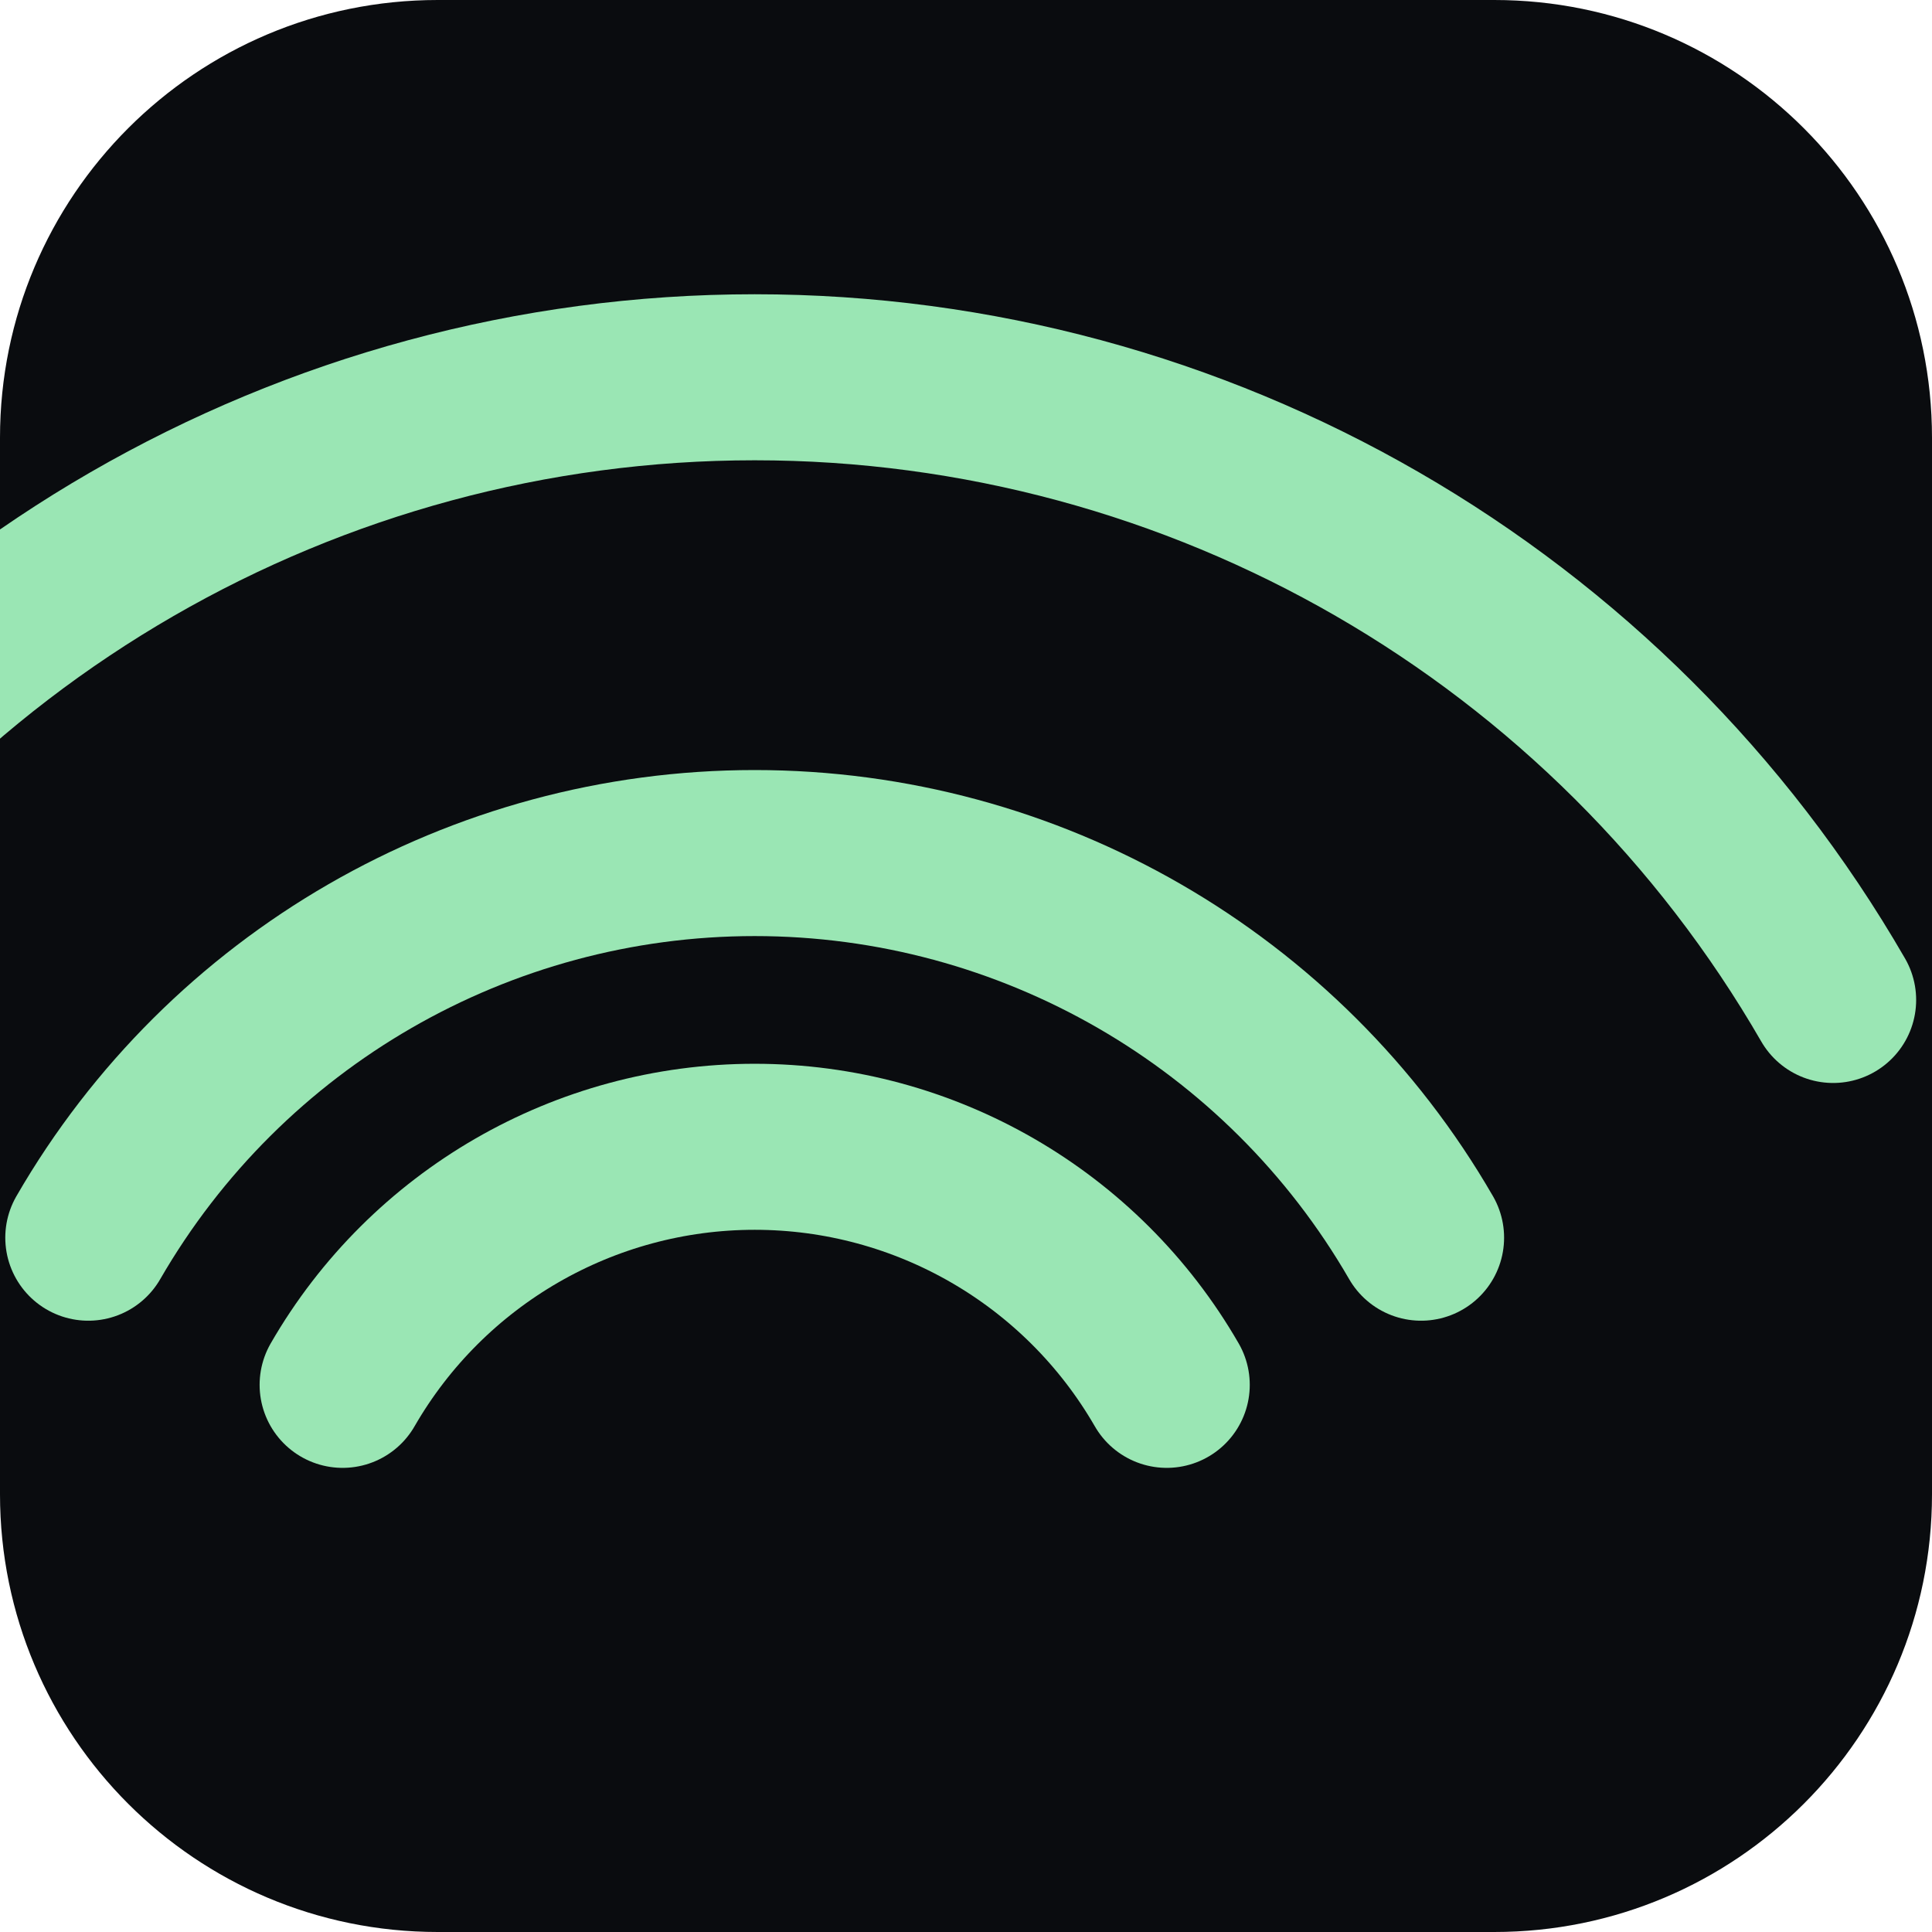
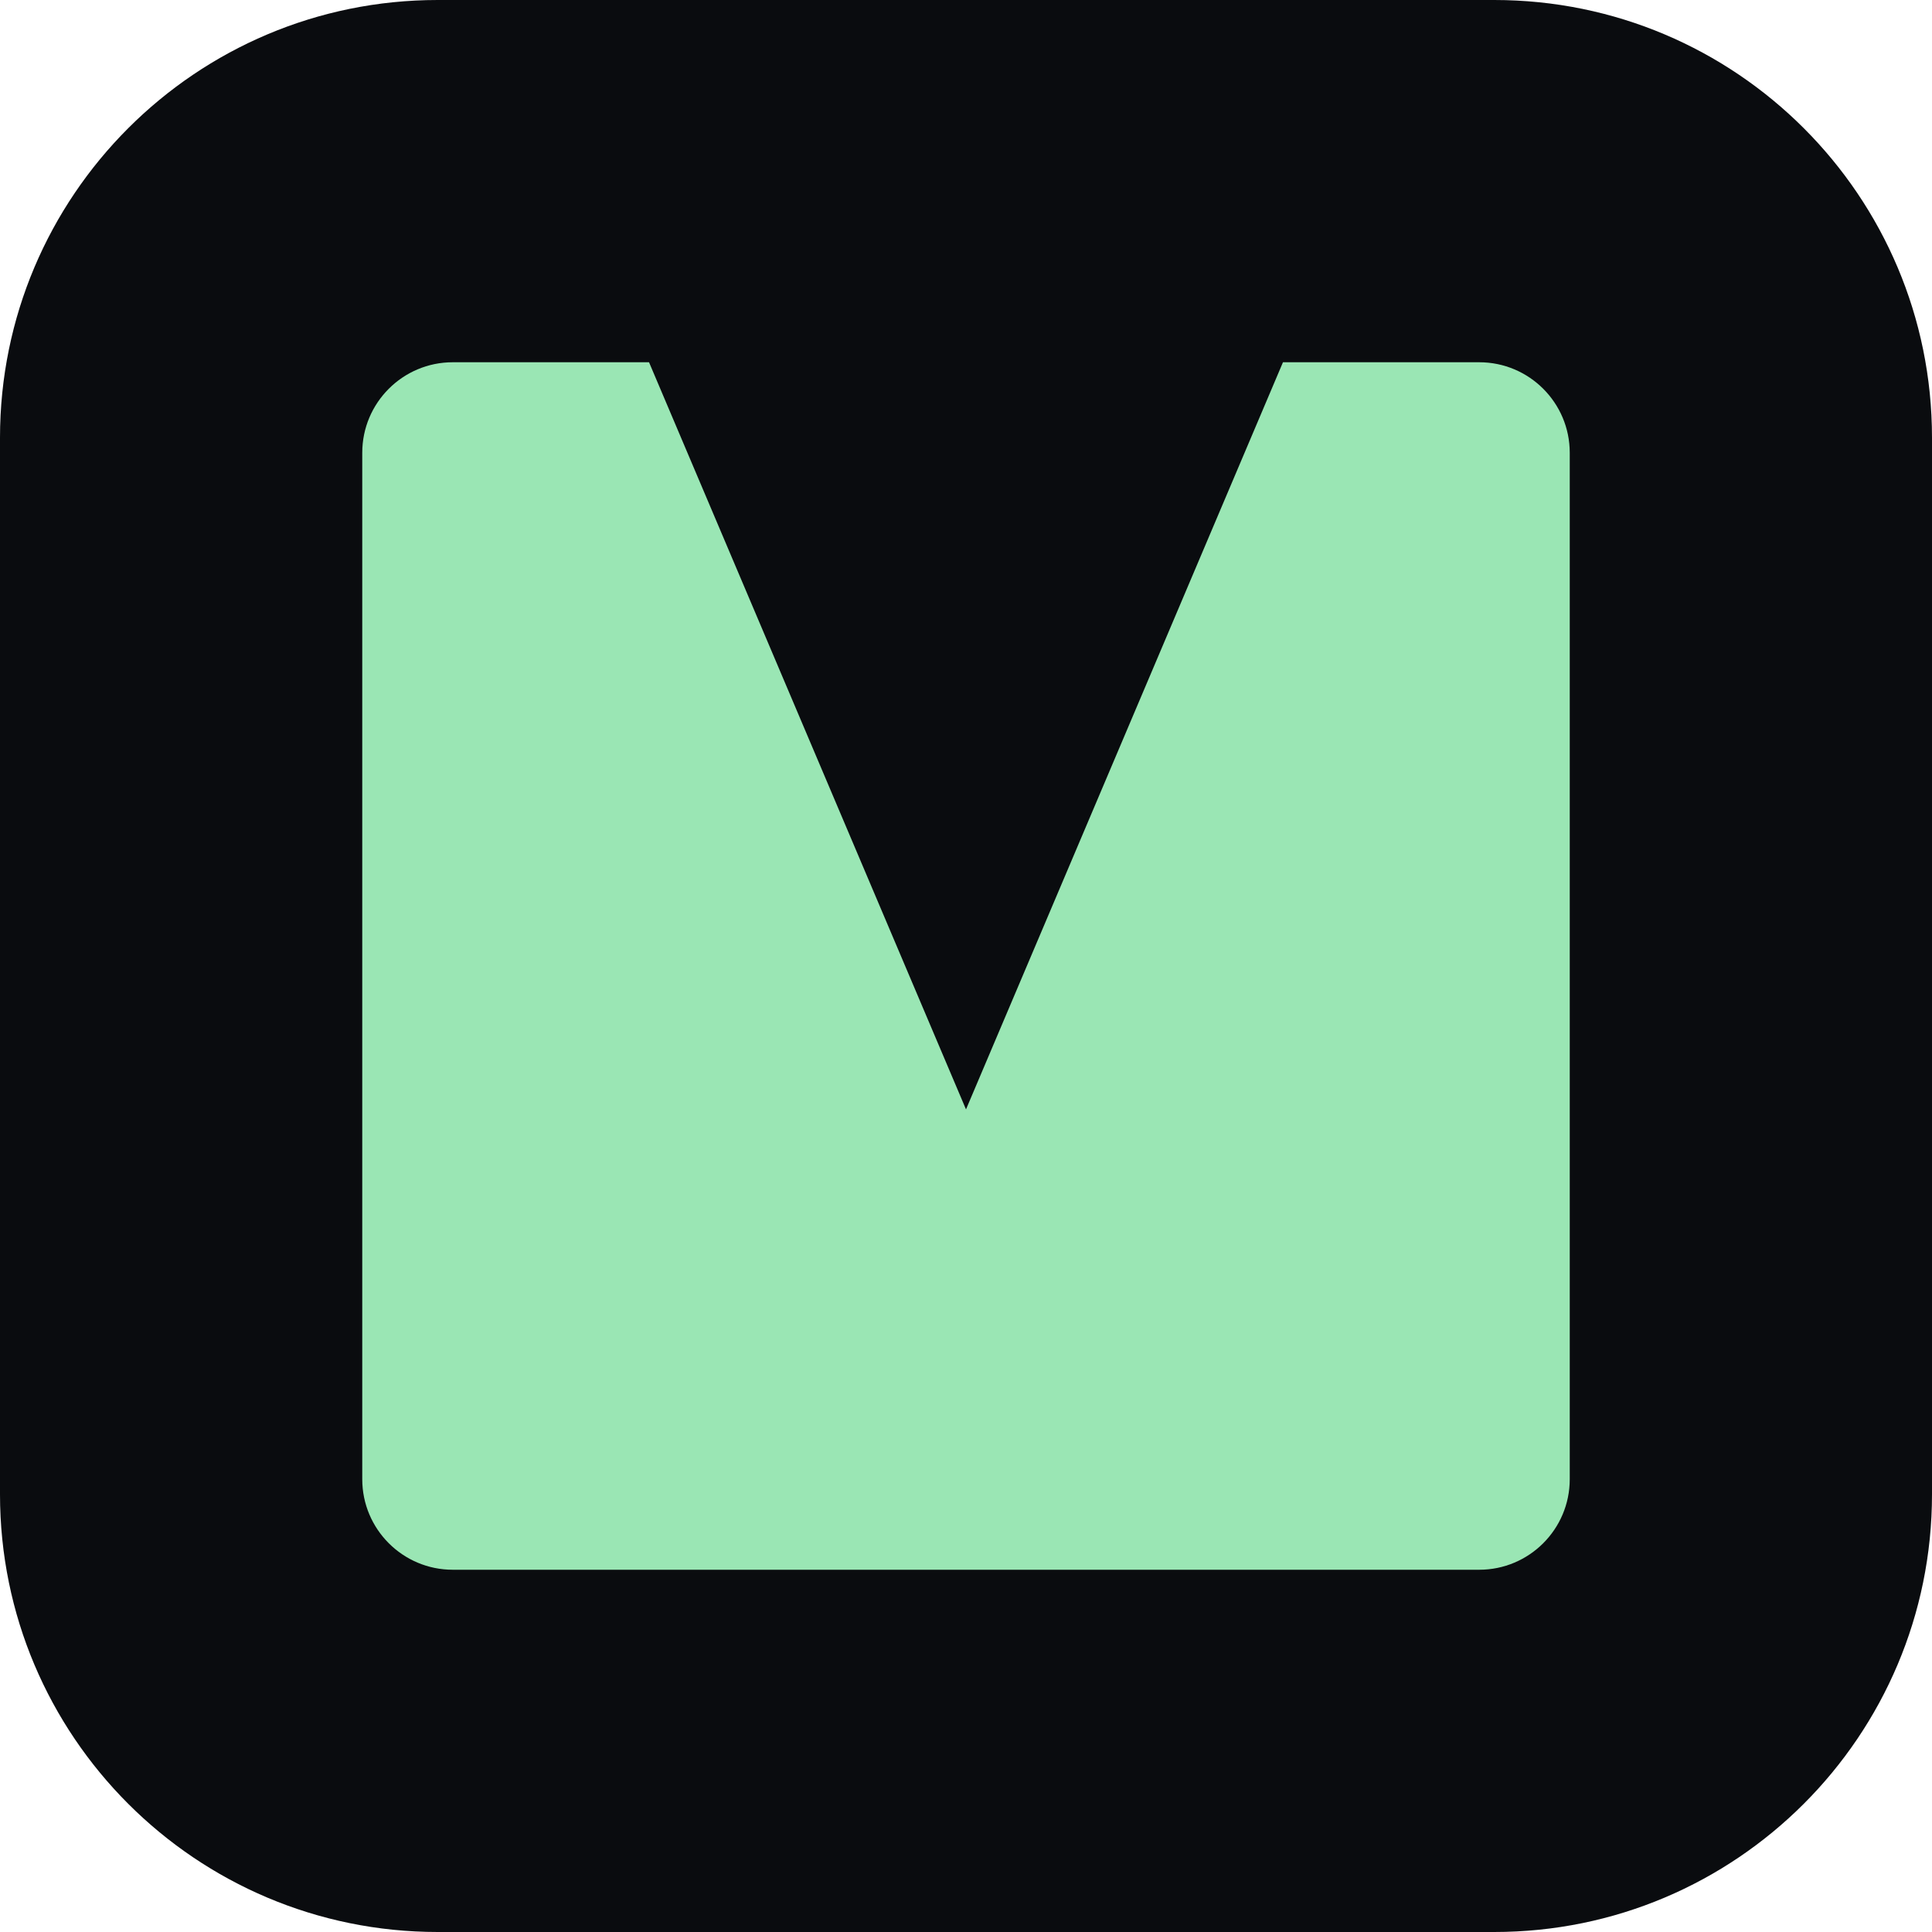
<svg xmlns="http://www.w3.org/2000/svg" viewBox="0 0 512 512" role="img" aria-label="MediaManager">
  <rect width="512" height="512" rx="116" fill="#0a0c0f" />
-   <path d="M -85.8 265.0 A 330.0 330.0 0 0 1 485.8 265.0" fill="none" stroke="#9ae6b4" stroke-width="44" stroke-linecap="round" />
-   <path d="M 23.4 328.0 A 203.95 203.95 0 0 1 376.6 328.0" fill="none" stroke="#9ae6b4" stroke-width="44" stroke-linecap="round" />
-   <path d="M 90.8 367.0 A 126.05 126.05 0 0 1 309.2 367.0" fill="none" stroke="#9ae6b4" stroke-width="44" stroke-linecap="round" />
+   <path fill-rule="evenodd" fill="#9ae6b4" d="M120 96 h272 a24 24 0 0 1 24 24 v272 a24 24 0 0 1 -24 24 h-272 a24 24 0 0 1 -24 -24 v-272 a24 24 0 0 1 24 -24 z M172 96 L340 96 L256 294 Z" />
</svg>
